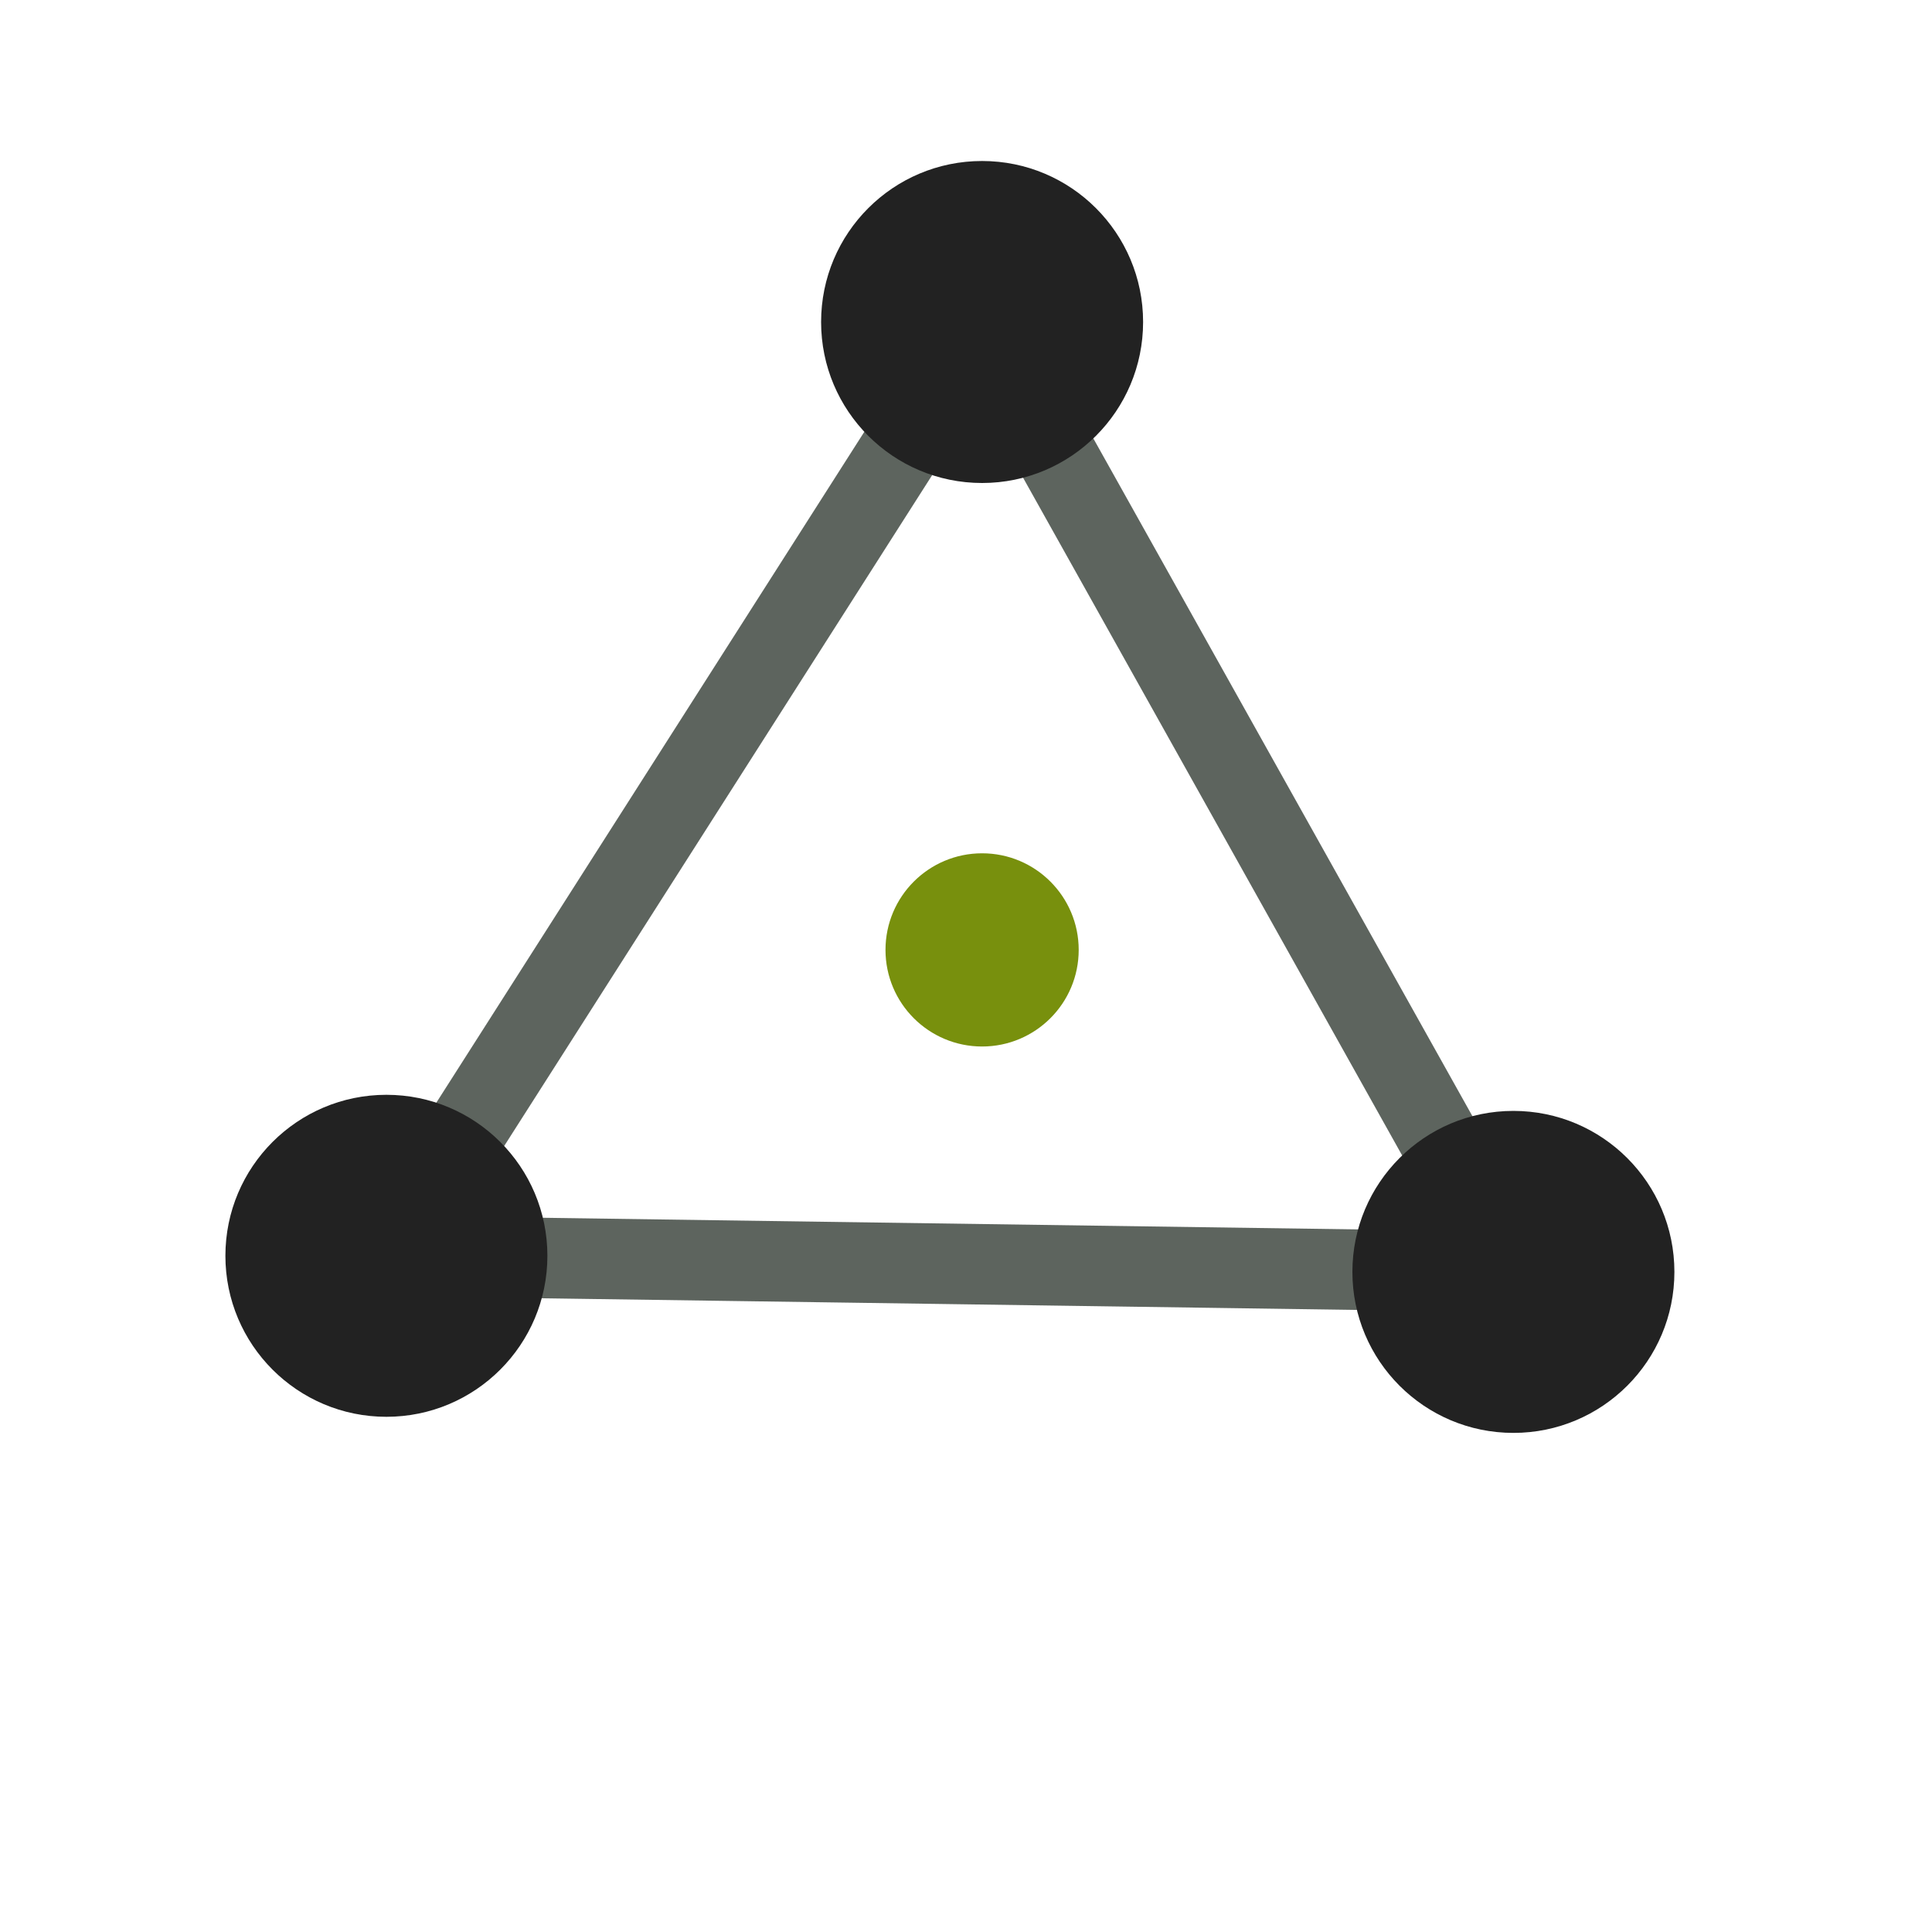
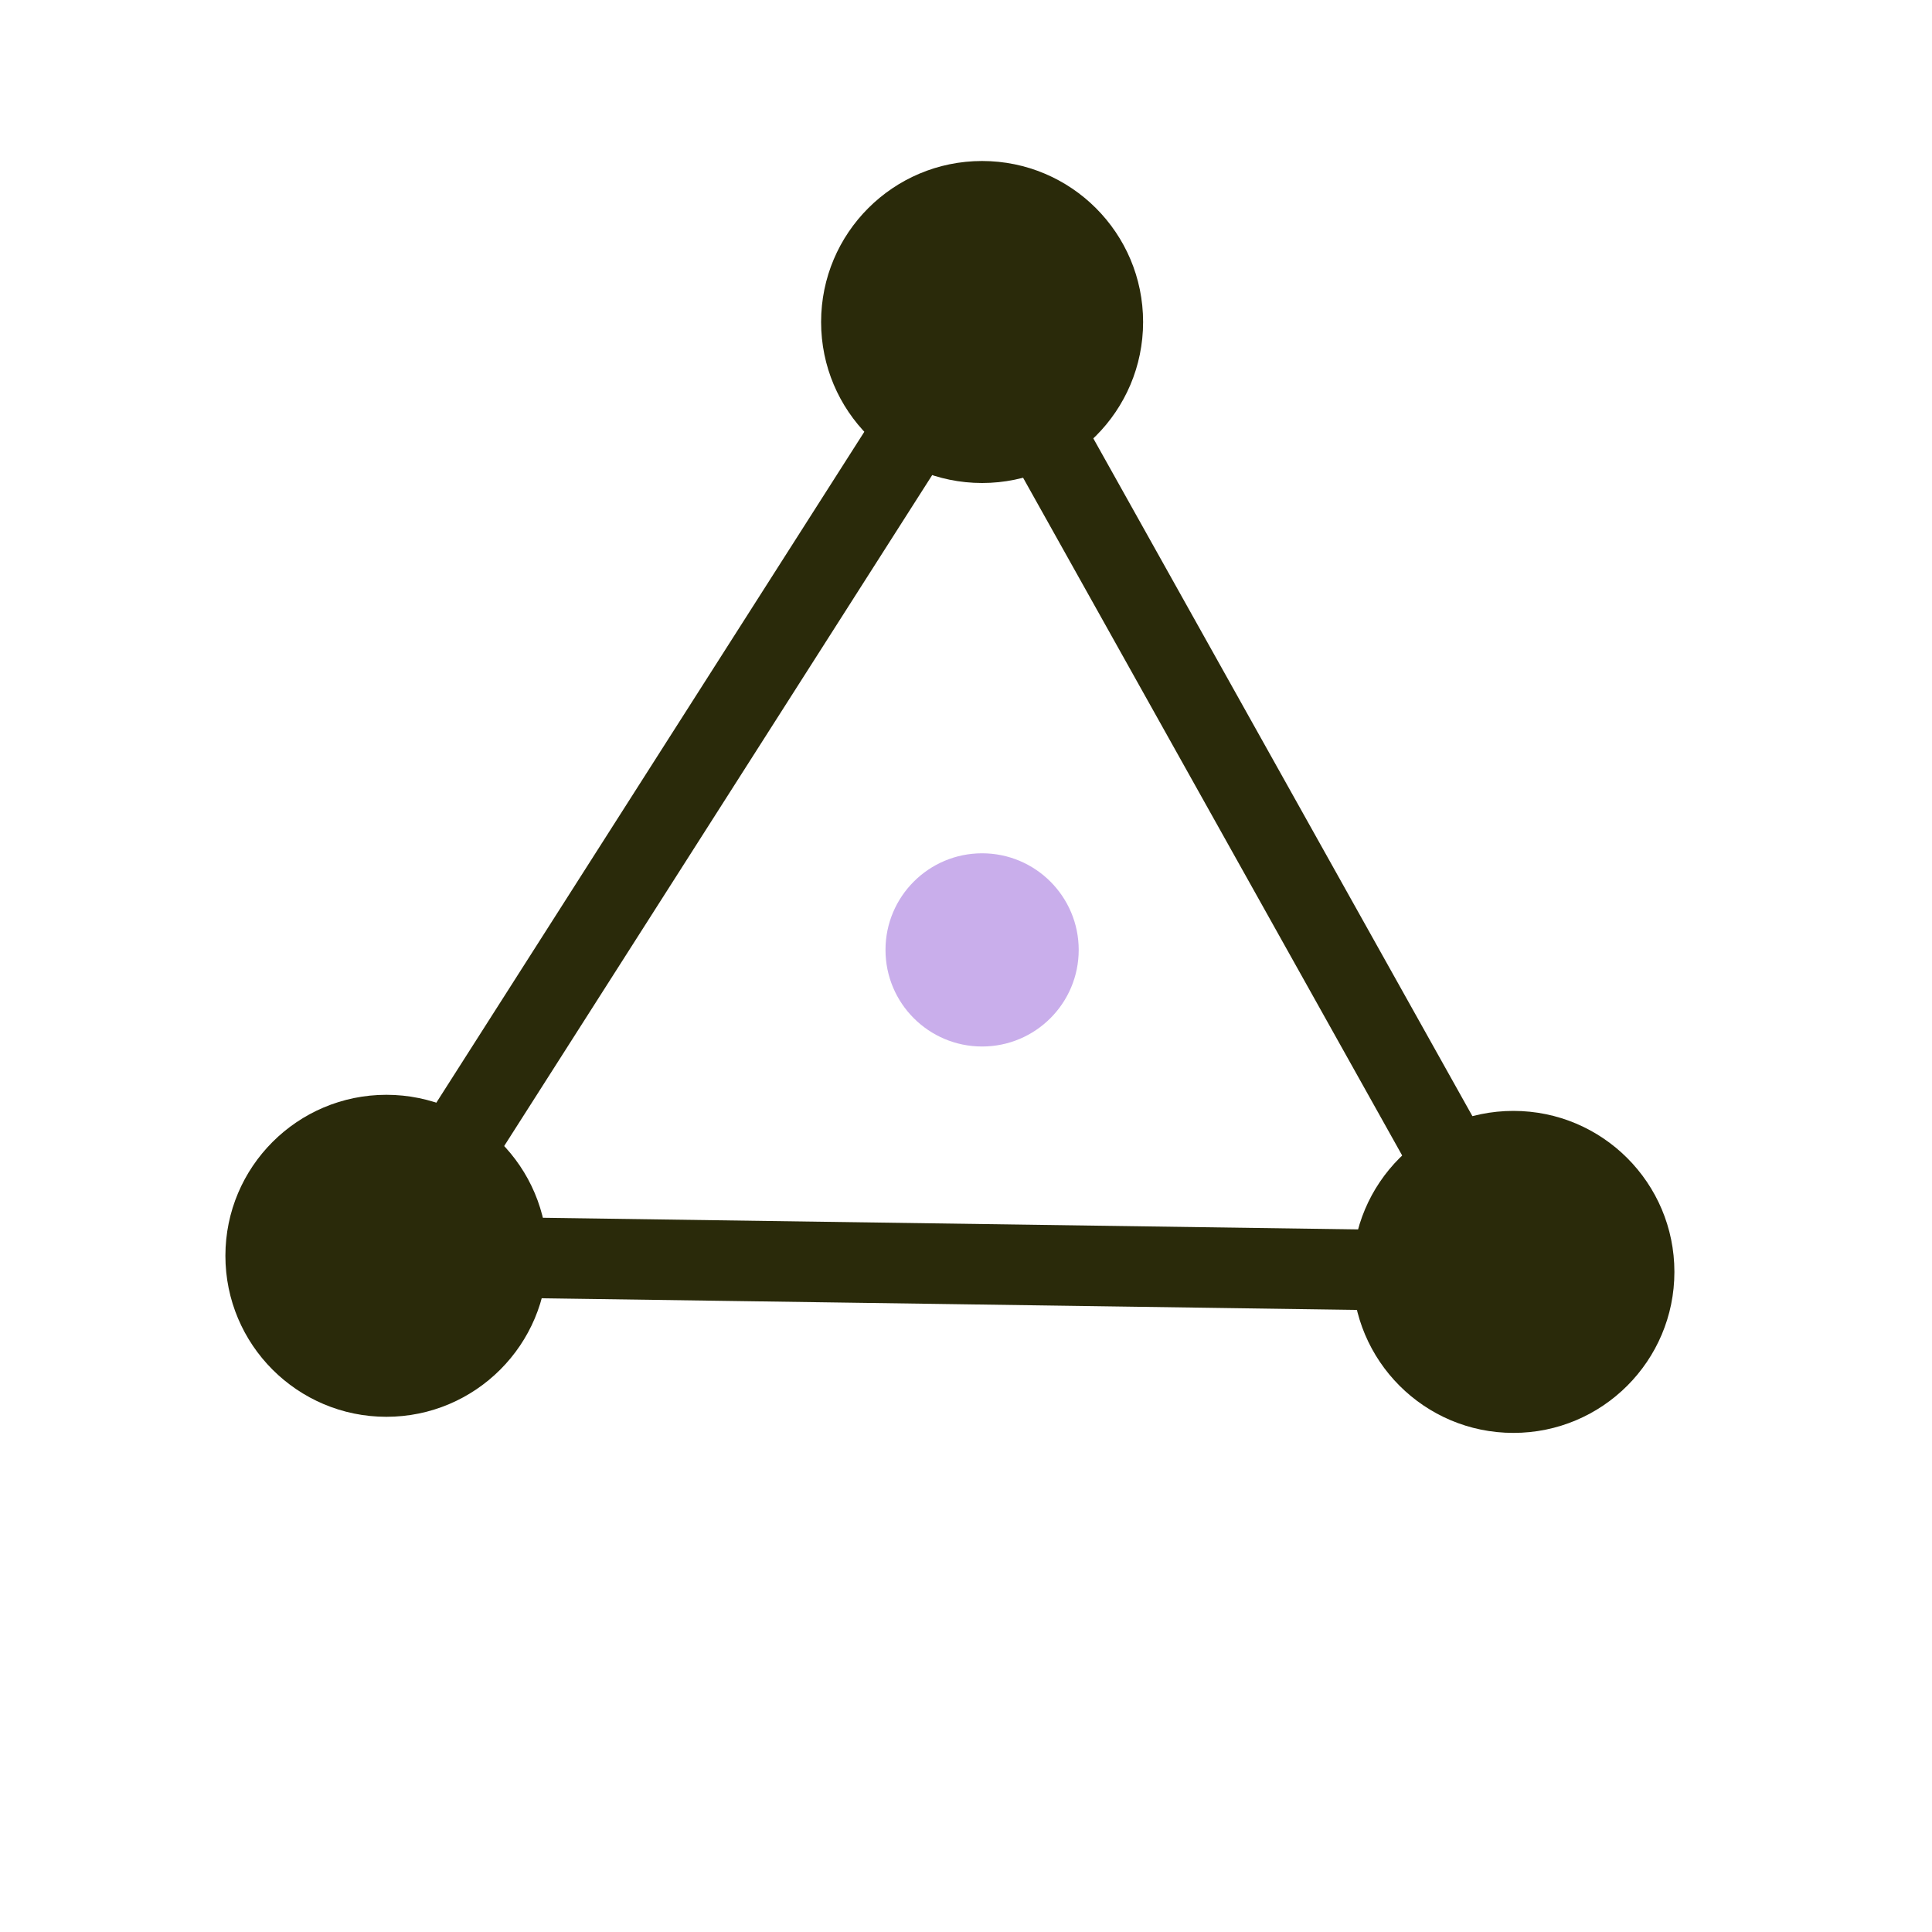
<svg xmlns="http://www.w3.org/2000/svg" viewBox="0 0 120 120">
-   <g fill="none" stroke="#5D645E" stroke-linecap="round" stroke-linejoin="round" stroke-width="5">
+   <g fill="none" stroke="#2A2A0A" stroke-linecap="round" stroke-linejoin="round" stroke-width="5">
    <path d="M24 78 L94 79 L61 20 Z" />
  </g>
-   <circle cx="24" cy="78" r="10" fill="#222222" />
-   <circle cx="94" cy="79" r="10" fill="#222222" />
-   <circle cx="61" cy="20" r="10" fill="#222222" />
-   <circle cx="61" cy="59" r="6" fill="#78900D" />
+   <circle cx="24" cy="78" r="10" fill="#2A2A0A" />
+   <circle cx="94" cy="79" r="10" fill="#2A2A0A" />
+   <circle cx="61" cy="20" r="10" fill="#2A2A0A" />
+   <circle cx="61" cy="59" r="6" fill="#C9AEEB" />
</svg>
